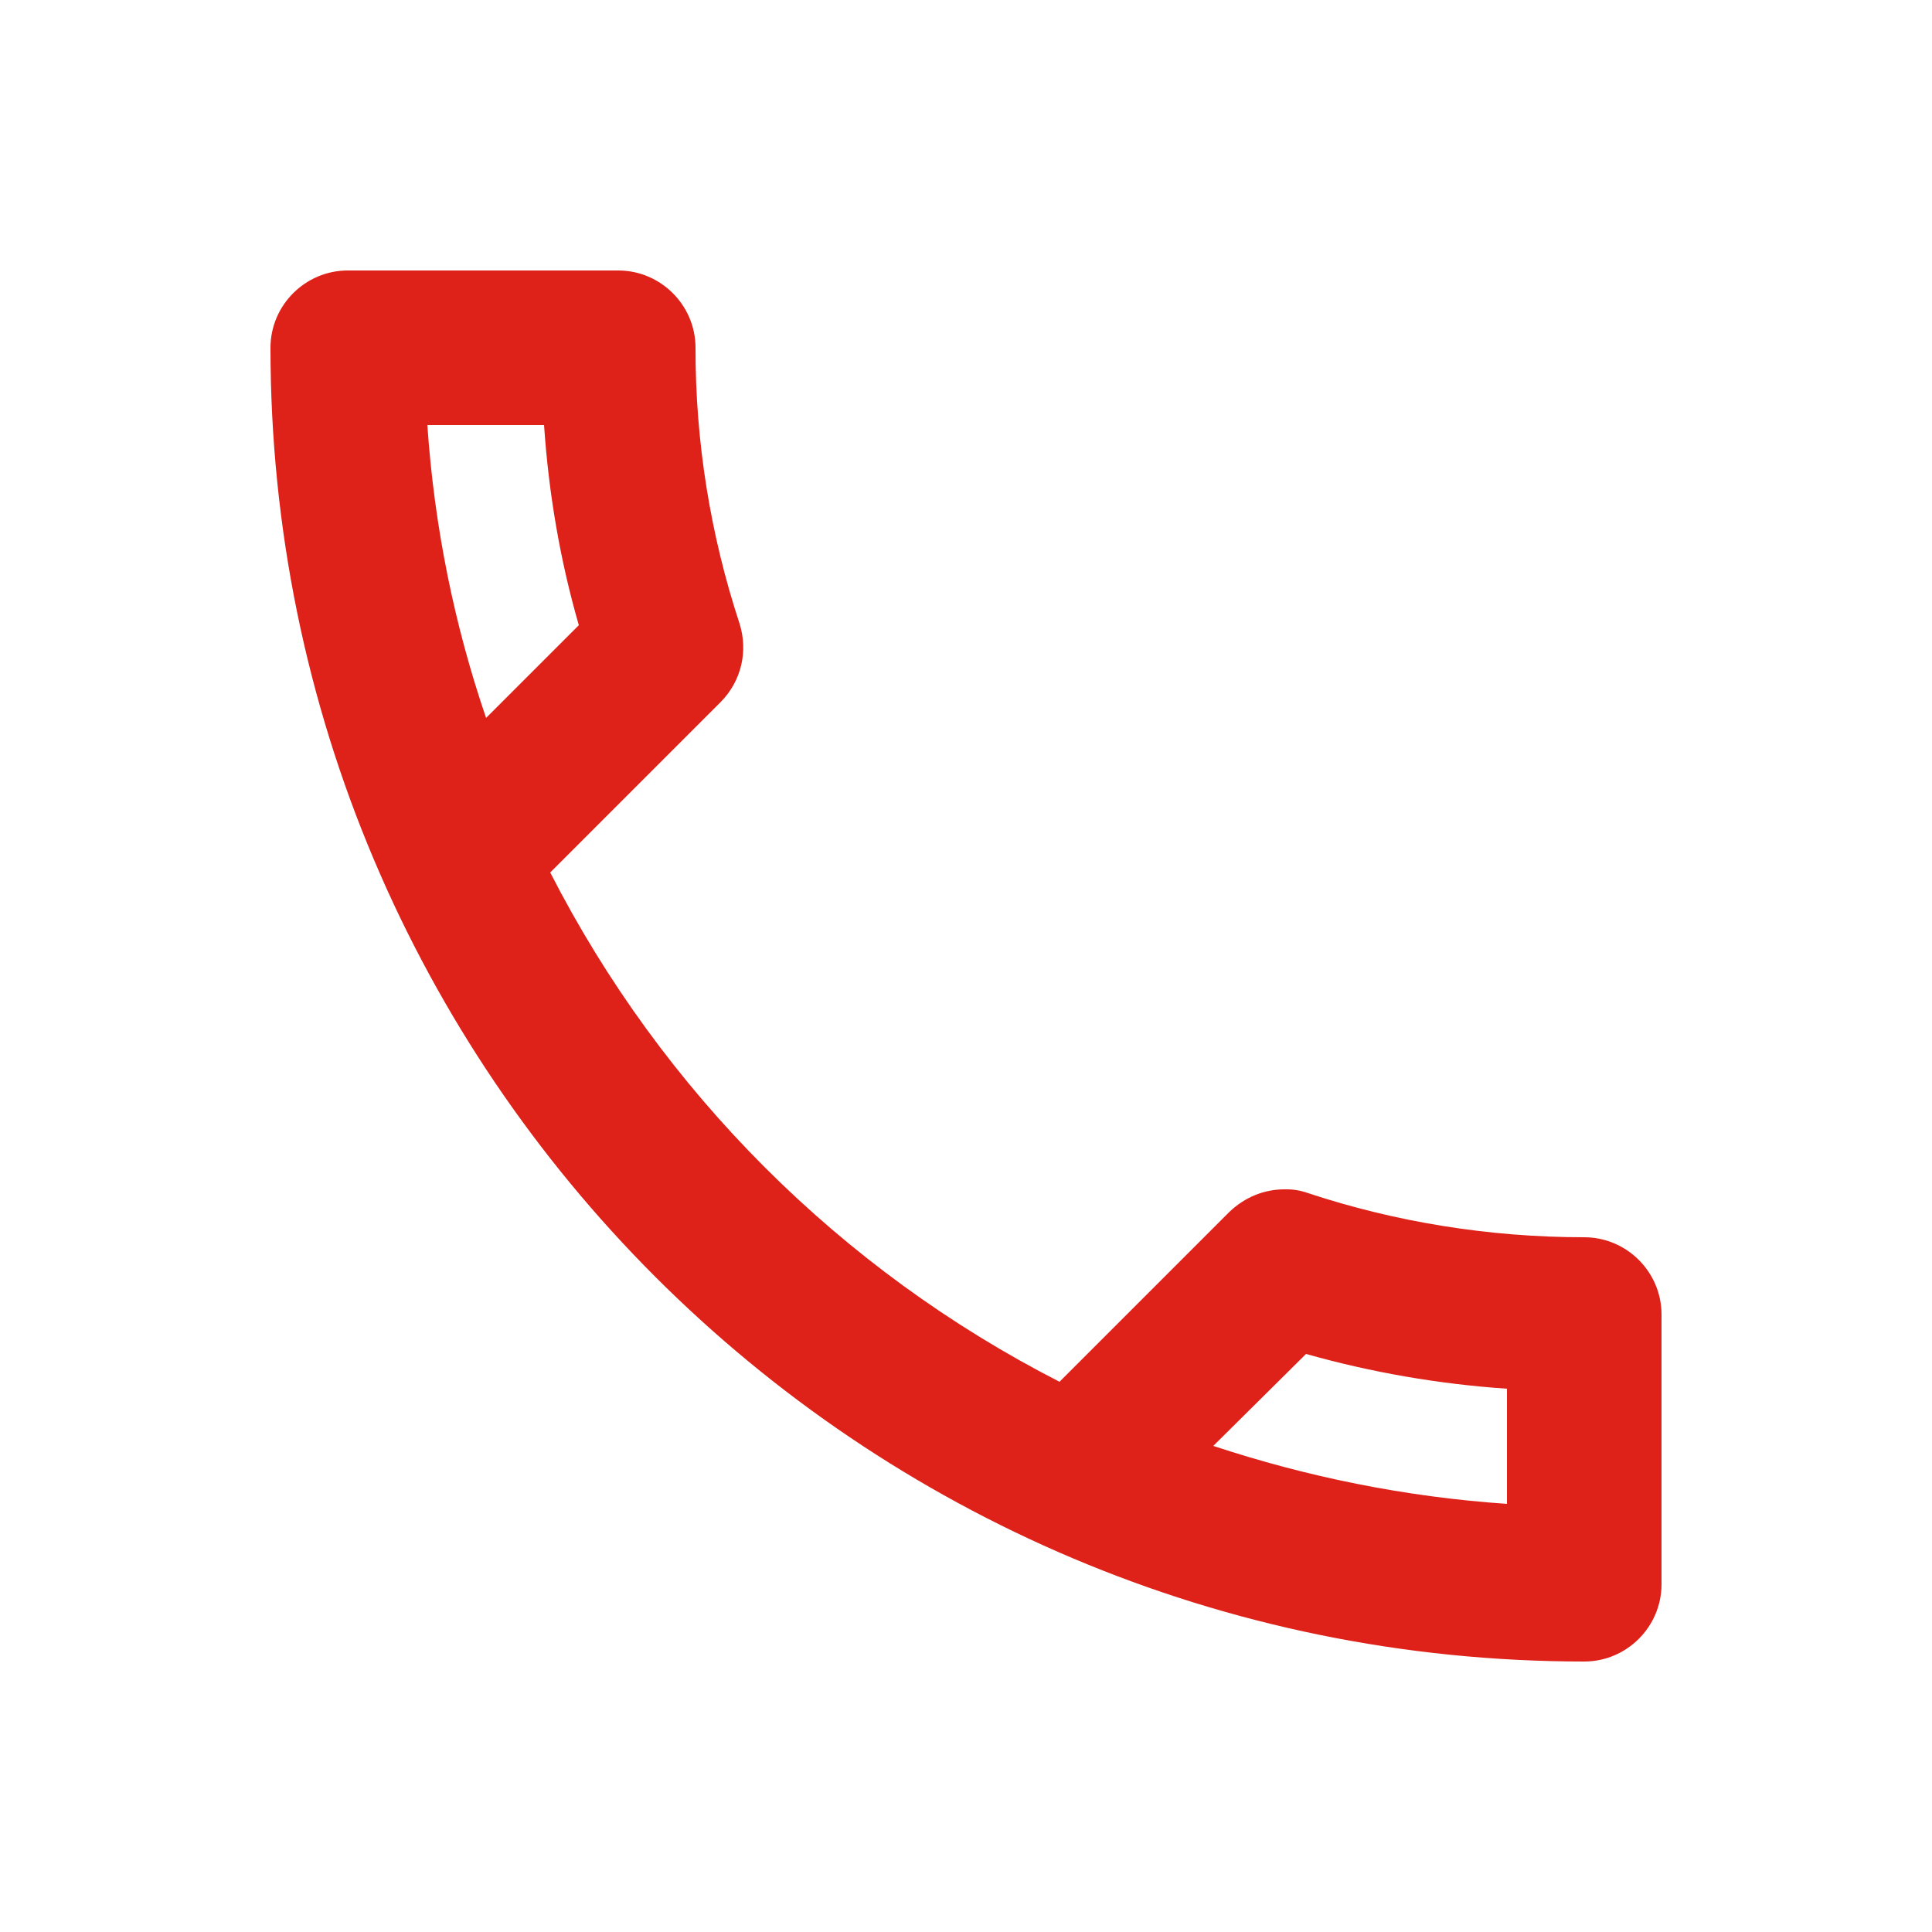
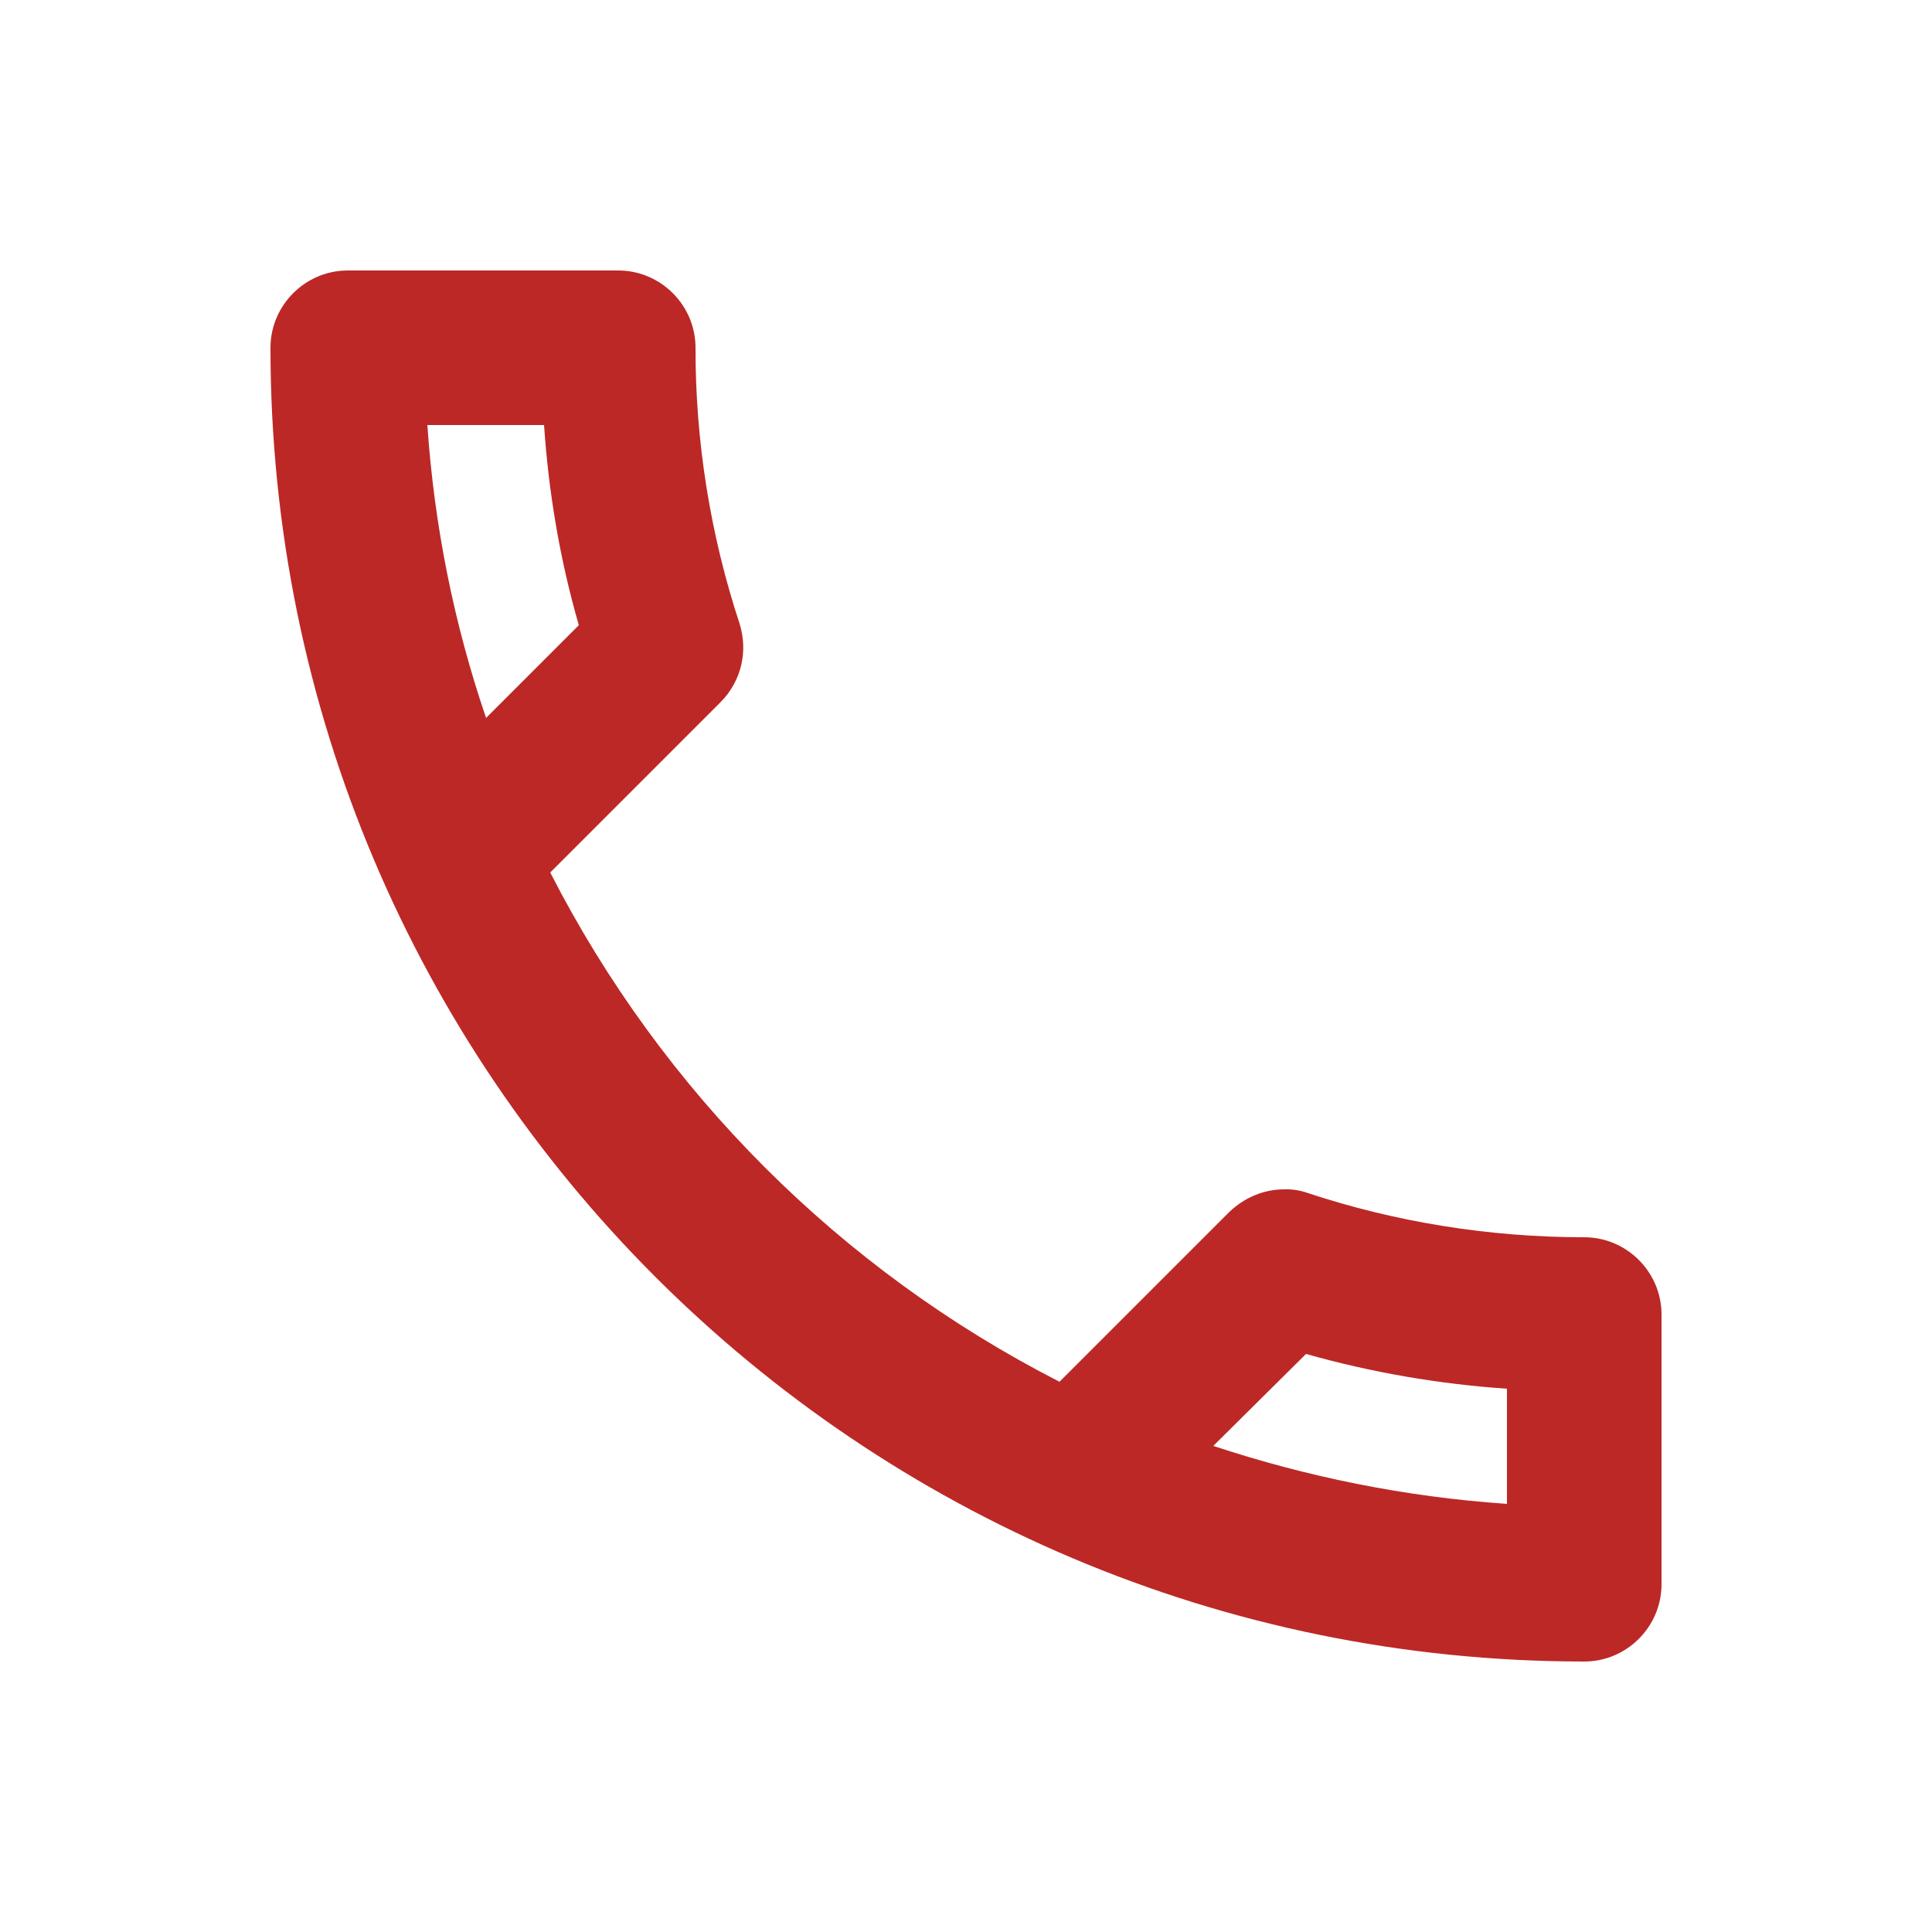
<svg xmlns="http://www.w3.org/2000/svg" width="25" height="25" viewBox="0 0 25 25" fill="none">
-   <path d="M7.04 5.5C7.1 6.39 7.25 7.26 7.49 8.09L6.29 9.29C5.88 8.09 5.62 6.82 5.53 5.5H7.04ZM16.9 17.52C17.75 17.76 18.62 17.91 19.5 17.97V19.46C18.18 19.37 16.91 19.11 15.7 18.71L16.9 17.52ZM8 3.5H4.5C3.95 3.5 3.5 3.95 3.5 4.5C3.5 13.89 11.11 21.5 20.5 21.5C21.05 21.5 21.5 21.05 21.5 20.5V17.01C21.5 16.46 21.05 16.01 20.5 16.01C19.26 16.01 18.05 15.81 16.93 15.44C16.831 15.404 16.726 15.387 16.62 15.39C16.36 15.39 16.11 15.49 15.91 15.68L13.71 17.88C10.875 16.43 8.57 14.125 7.12 11.29L9.32 9.09C9.6 8.81 9.68 8.42 9.57 8.07C9.191 6.918 8.998 5.713 9 4.5C9 3.95 8.55 3.5 8 3.5Z" fill="#DE221A" />
+   <path d="M7.04 5.5C7.1 6.39 7.25 7.26 7.49 8.09L6.29 9.29C5.88 8.09 5.62 6.82 5.53 5.5H7.04ZM16.9 17.52C17.75 17.76 18.62 17.91 19.5 17.97V19.46C18.18 19.37 16.91 19.11 15.7 18.71L16.9 17.52ZM8 3.5H4.5C3.95 3.5 3.5 3.95 3.5 4.5C3.5 13.89 11.11 21.5 20.5 21.5C21.05 21.5 21.5 21.05 21.5 20.5V17.01C21.5 16.46 21.05 16.01 20.5 16.01C19.26 16.01 18.05 15.81 16.93 15.44C16.831 15.404 16.726 15.387 16.62 15.39C16.36 15.39 16.11 15.49 15.91 15.68L13.71 17.88C10.875 16.43 8.57 14.125 7.12 11.29L9.32 9.09C9.6 8.81 9.68 8.42 9.57 8.07C9.191 6.918 8.998 5.713 9 4.5C9 3.95 8.55 3.5 8 3.5Z" fill="#BC2826" />
</svg>
